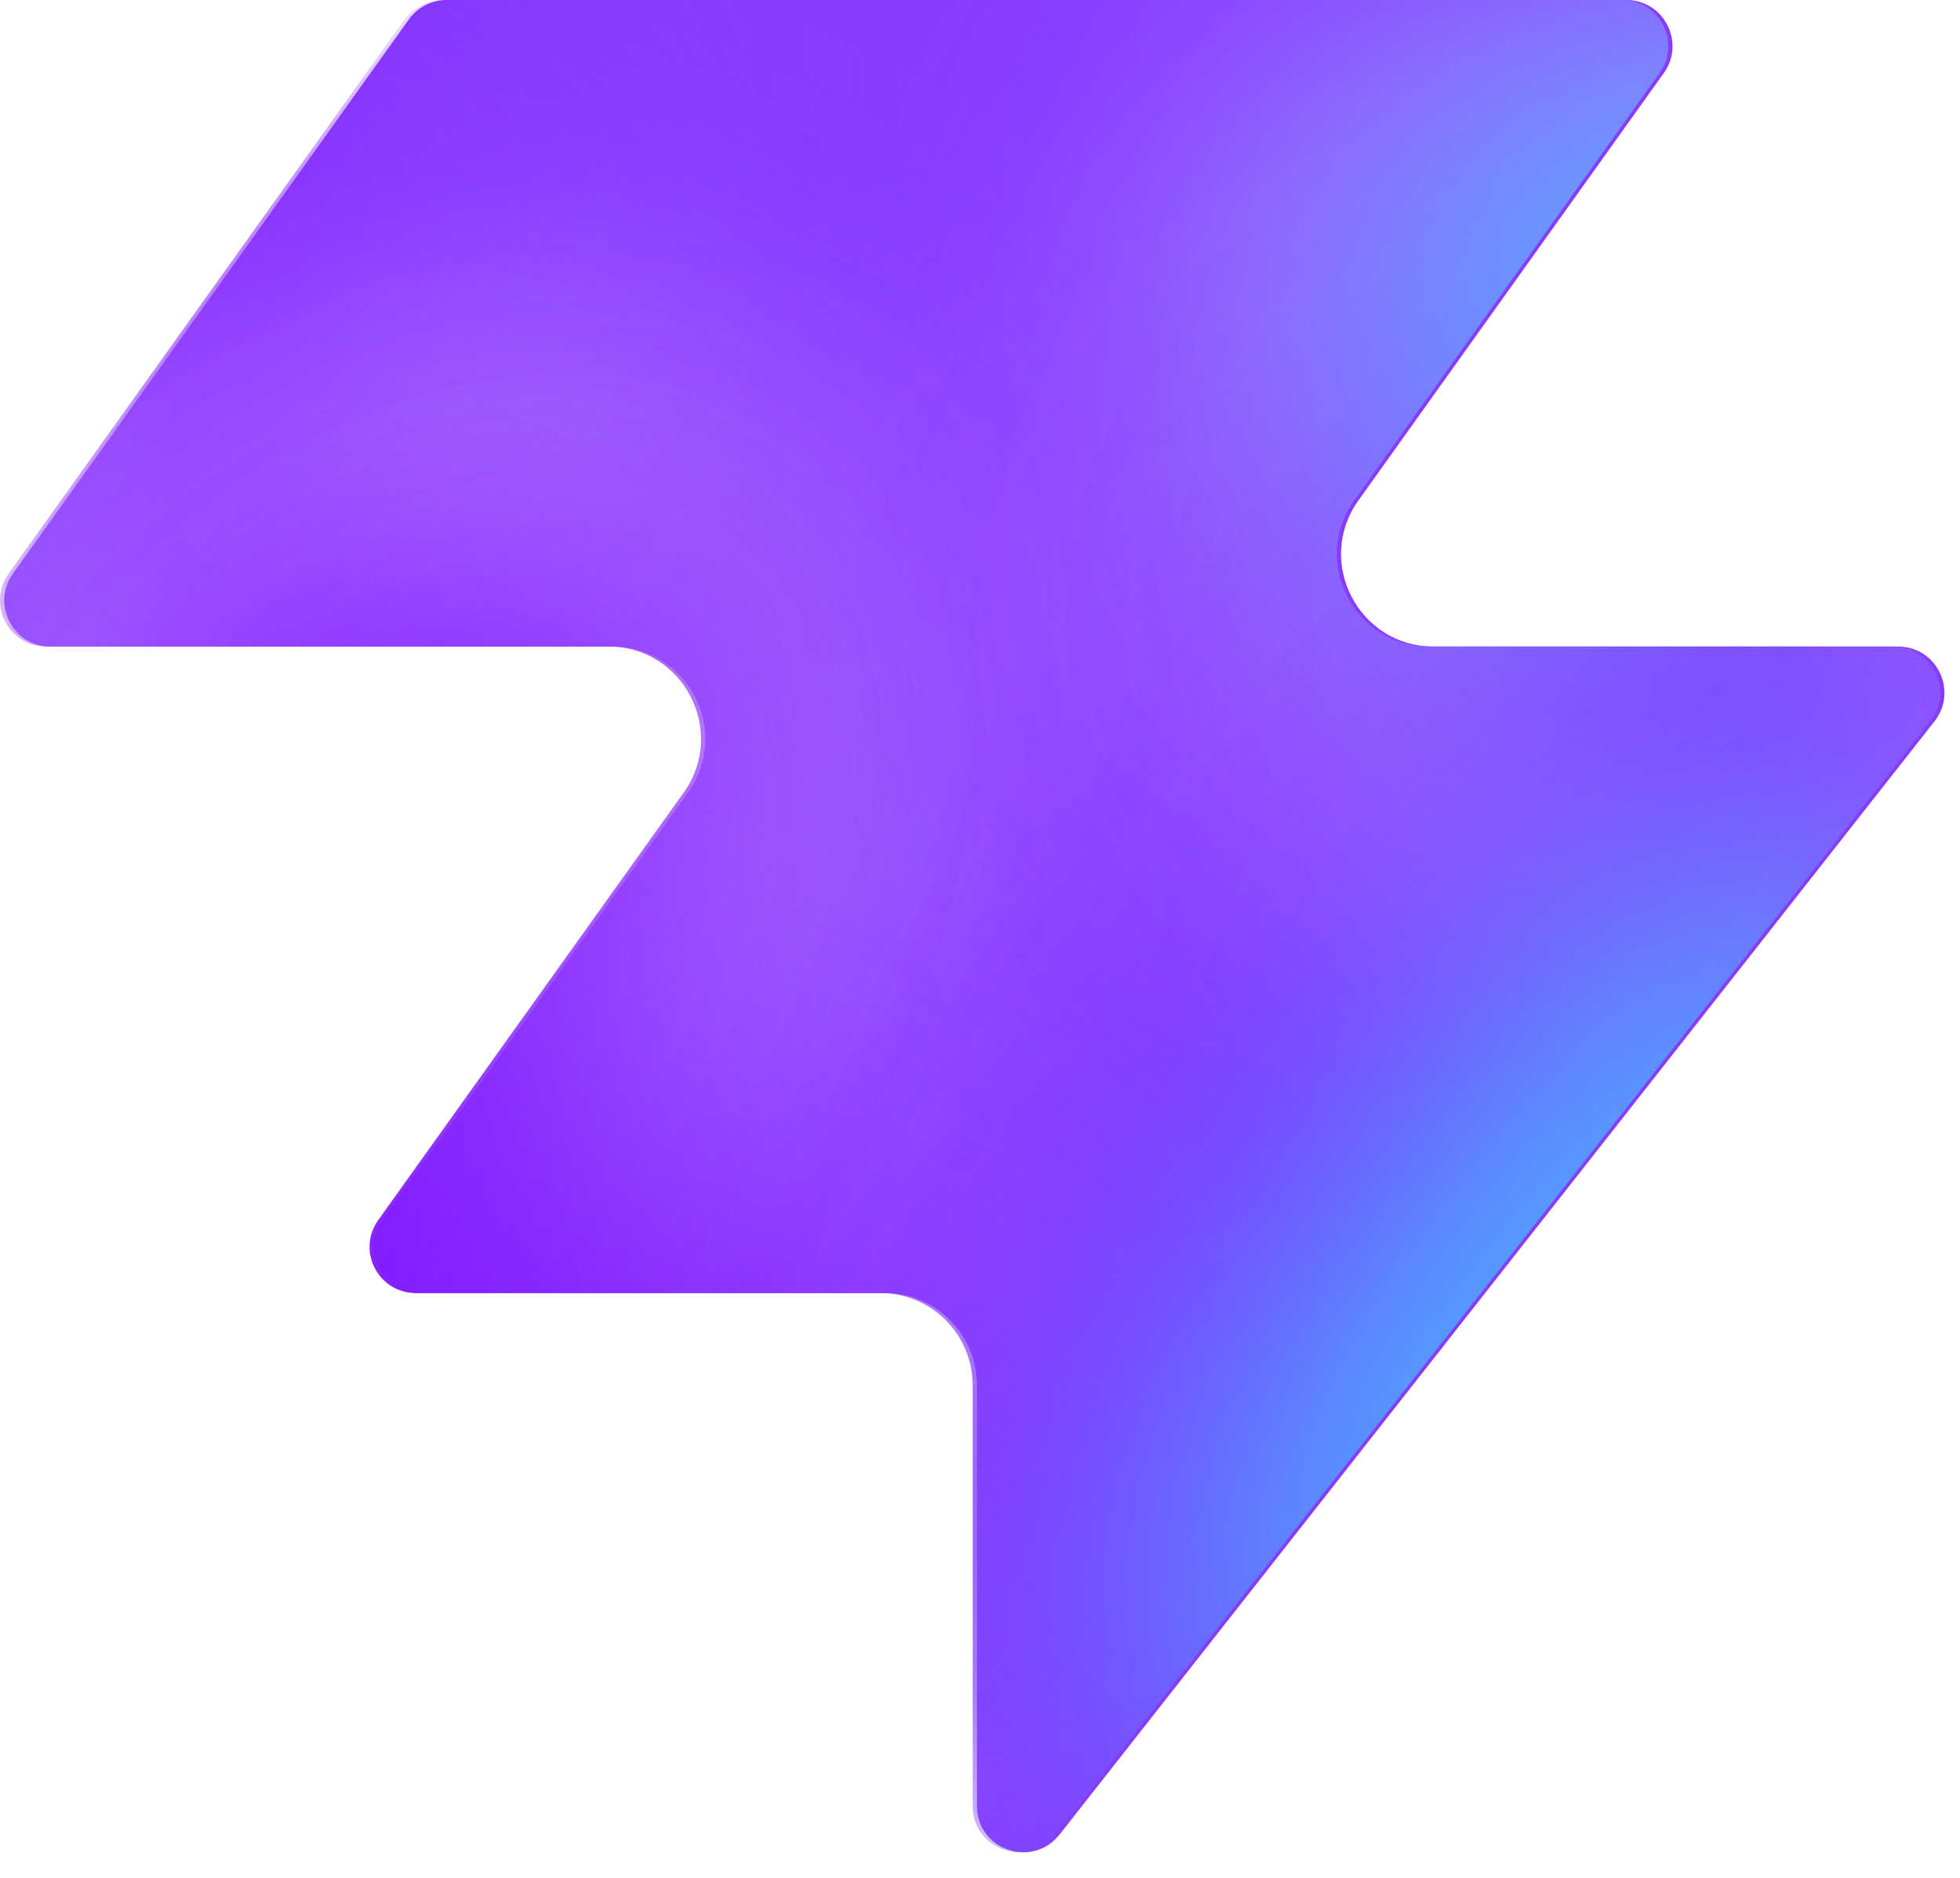
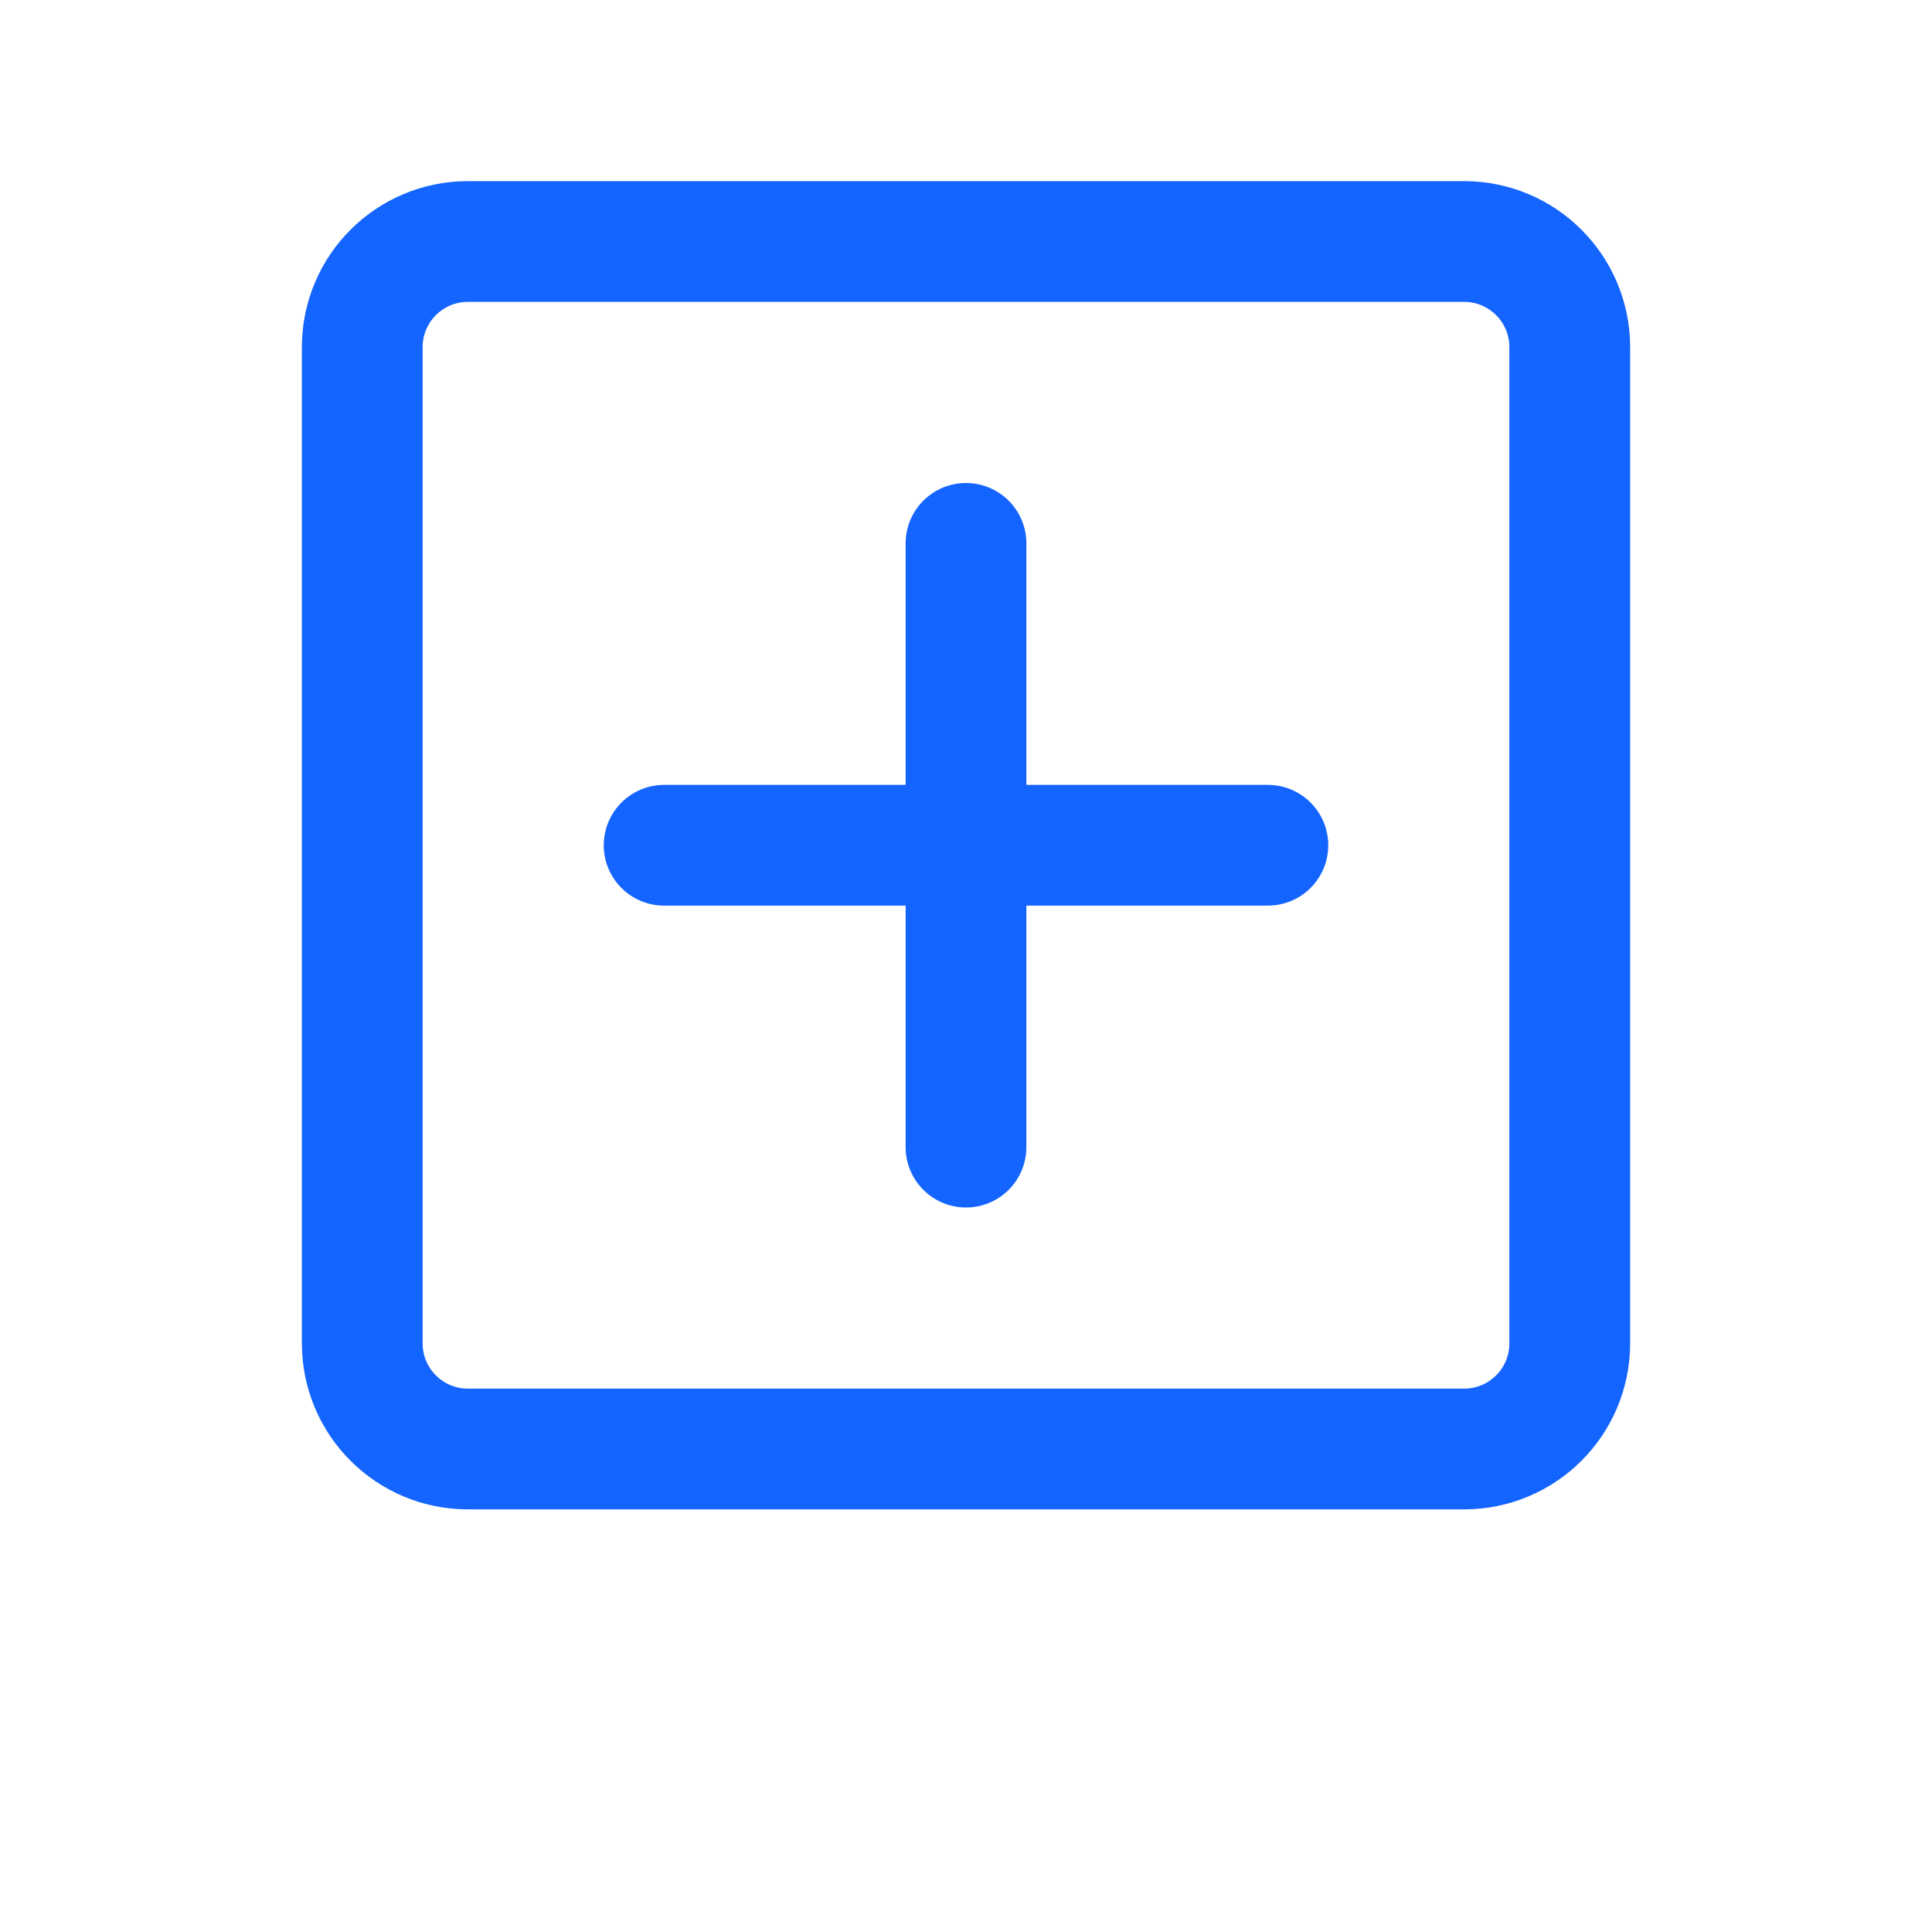
- <svg xmlns="http://www.w3.org/2000/svg" width="48" height="46" fill="none" viewBox="0 0 48 46">
-   <path fill="#863bff" d="M25.946 44.938c-.664.845-2.021.375-2.021-.698V33.937a2.26 2.26 0 0 0-2.262-2.262H10.287c-.92 0-1.456-1.04-.92-1.788l7.48-10.471c1.07-1.497 0-3.578-1.842-3.578H1.237c-.92 0-1.456-1.04-.92-1.788L10.013.474c.214-.297.556-.474.92-.474h28.894c.92 0 1.456 1.04.92 1.788l-7.48 10.471c-1.07 1.498 0 3.579 1.842 3.579h11.377c.943 0 1.473 1.088.89 1.83L25.947 44.94z" style="fill:#863bff;fill:color(display-p3 .525 .23 1);fill-opacity:1" />
-   <mask id="a" width="48" height="46" x="0" y="0" maskUnits="userSpaceOnUse" style="mask-type:alpha">
-     <path fill="#000" d="M25.842 44.938c-.664.844-2.021.375-2.021-.698V33.937a2.26 2.26 0 0 0-2.262-2.262H10.183c-.92 0-1.456-1.04-.92-1.788l7.48-10.471c1.07-1.498 0-3.579-1.842-3.579H1.133c-.92 0-1.456-1.04-.92-1.787L9.91.473c.214-.297.556-.474.92-.474h28.894c.92 0 1.456 1.04.92 1.788l-7.48 10.471c-1.07 1.498 0 3.578 1.842 3.578h11.377c.943 0 1.473 1.088.89 1.832L25.843 44.94z" style="fill:#000;fill-opacity:1" />
-   </mask>
-   <g mask="url(#a)">
-     <g filter="url(#b)">
-       <ellipse cx="5.508" cy="14.704" fill="#ede6ff" rx="5.508" ry="14.704" style="fill:#ede6ff;fill:color(display-p3 .927 .903 1);fill-opacity:1" transform="matrix(.00324 1 1 -.00324 -4.47 31.516)" />
-     </g>
-     <g filter="url(#c)">
-       <ellipse cx="10.399" cy="29.851" fill="#ede6ff" rx="10.399" ry="29.851" style="fill:#ede6ff;fill:color(display-p3 .927 .903 1);fill-opacity:1" transform="matrix(.00324 1 1 -.00324 -39.328 7.883)" />
-     </g>
-     <g filter="url(#d)">
-       <ellipse cx="5.508" cy="30.487" fill="#7e14ff" rx="5.508" ry="30.487" style="fill:#7e14ff;fill:color(display-p3 .492 .077 1);fill-opacity:1" transform="rotate(89.814 -25.913 -14.639)scale(1 -1)" />
-     </g>
-     <g filter="url(#e)">
-       <ellipse cx="5.508" cy="30.599" fill="#7e14ff" rx="5.508" ry="30.599" style="fill:#7e14ff;fill:color(display-p3 .492 .077 1);fill-opacity:1" transform="rotate(89.814 -32.644 -3.334)scale(1 -1)" />
-     </g>
-     <g filter="url(#f)">
-       <ellipse cx="5.508" cy="30.599" fill="#7e14ff" rx="5.508" ry="30.599" style="fill:#7e14ff;fill:color(display-p3 .492 .077 1);fill-opacity:1" transform="matrix(.00324 1 1 -.00324 -34.34 30.47)" />
-     </g>
-     <g filter="url(#g)">
-       <ellipse cx="14.072" cy="22.078" fill="#ede6ff" rx="14.072" ry="22.078" style="fill:#ede6ff;fill:color(display-p3 .927 .903 1);fill-opacity:1" transform="rotate(93.35 24.506 48.493)scale(-1 1)" />
-     </g>
-     <g filter="url(#h)">
-       <ellipse cx="3.47" cy="21.501" fill="#7e14ff" rx="3.47" ry="21.501" style="fill:#7e14ff;fill:color(display-p3 .492 .077 1);fill-opacity:1" transform="rotate(89.009 28.708 47.59)scale(-1 1)" />
-     </g>
-     <g filter="url(#i)">
-       <ellipse cx="3.47" cy="21.501" fill="#7e14ff" rx="3.47" ry="21.501" style="fill:#7e14ff;fill:color(display-p3 .492 .077 1);fill-opacity:1" transform="rotate(89.009 28.708 47.59)scale(-1 1)" />
-     </g>
-     <g filter="url(#j)">
-       <ellipse cx=".387" cy="8.972" fill="#7e14ff" rx="4.407" ry="29.108" style="fill:#7e14ff;fill:color(display-p3 .492 .077 1);fill-opacity:1" transform="rotate(39.51 .387 8.972)" />
-     </g>
-     <g filter="url(#k)">
-       <ellipse cx="47.523" cy="-6.092" fill="#7e14ff" rx="4.407" ry="29.108" style="fill:#7e14ff;fill:color(display-p3 .492 .077 1);fill-opacity:1" transform="rotate(37.892 47.523 -6.092)" />
-     </g>
-     <g filter="url(#l)">
-       <ellipse cx="41.412" cy="6.333" fill="#47bfff" rx="5.971" ry="9.665" style="fill:#47bfff;fill:color(display-p3 .28 .748 1);fill-opacity:1" transform="rotate(37.892 41.412 6.333)" />
-     </g>
-     <g filter="url(#m)">
-       <ellipse cx="-1.879" cy="38.332" fill="#7e14ff" rx="4.407" ry="29.108" style="fill:#7e14ff;fill:color(display-p3 .492 .077 1);fill-opacity:1" transform="rotate(37.892 -1.88 38.332)" />
-     </g>
-     <g filter="url(#n)">
-       <ellipse cx="-1.879" cy="38.332" fill="#7e14ff" rx="4.407" ry="29.108" style="fill:#7e14ff;fill:color(display-p3 .492 .077 1);fill-opacity:1" transform="rotate(37.892 -1.88 38.332)" />
-     </g>
-     <g filter="url(#o)">
-       <ellipse cx="35.651" cy="29.907" fill="#7e14ff" rx="4.407" ry="29.108" style="fill:#7e14ff;fill:color(display-p3 .492 .077 1);fill-opacity:1" transform="rotate(37.892 35.651 29.907)" />
-     </g>
-     <g filter="url(#p)">
-       <ellipse cx="38.418" cy="32.4" fill="#47bfff" rx="5.971" ry="15.297" style="fill:#47bfff;fill:color(display-p3 .28 .748 1);fill-opacity:1" transform="rotate(37.892 38.418 32.4)" />
-     </g>
-   </g>
-   <defs>
-     <filter id="b" width="60.045" height="41.654" x="-19.77" y="16.149" color-interpolation-filters="sRGB" filterUnits="userSpaceOnUse">
-       <feFlood flood-opacity="0" result="BackgroundImageFix" />
-       <feBlend in="SourceGraphic" in2="BackgroundImageFix" result="shape" />
-       <feGaussianBlur result="effect1_foregroundBlur_2002_17158" stdDeviation="7.659" />
-     </filter>
-     <filter id="c" width="90.34" height="51.437" x="-54.613" y="-7.533" color-interpolation-filters="sRGB" filterUnits="userSpaceOnUse">
-       <feFlood flood-opacity="0" result="BackgroundImageFix" />
-       <feBlend in="SourceGraphic" in2="BackgroundImageFix" result="shape" />
-       <feGaussianBlur result="effect1_foregroundBlur_2002_17158" stdDeviation="7.659" />
-     </filter>
-     <filter id="d" width="79.355" height="29.4" x="-49.64" y="2.03" color-interpolation-filters="sRGB" filterUnits="userSpaceOnUse">
-       <feFlood flood-opacity="0" result="BackgroundImageFix" />
-       <feBlend in="SourceGraphic" in2="BackgroundImageFix" result="shape" />
-       <feGaussianBlur result="effect1_foregroundBlur_2002_17158" stdDeviation="4.596" />
-     </filter>
-     <filter id="e" width="79.579" height="29.4" x="-45.045" y="20.029" color-interpolation-filters="sRGB" filterUnits="userSpaceOnUse">
-       <feFlood flood-opacity="0" result="BackgroundImageFix" />
-       <feBlend in="SourceGraphic" in2="BackgroundImageFix" result="shape" />
-       <feGaussianBlur result="effect1_foregroundBlur_2002_17158" stdDeviation="4.596" />
-     </filter>
-     <filter id="f" width="79.579" height="29.4" x="-43.513" y="21.178" color-interpolation-filters="sRGB" filterUnits="userSpaceOnUse">
-       <feFlood flood-opacity="0" result="BackgroundImageFix" />
-       <feBlend in="SourceGraphic" in2="BackgroundImageFix" result="shape" />
-       <feGaussianBlur result="effect1_foregroundBlur_2002_17158" stdDeviation="4.596" />
-     </filter>
-     <filter id="g" width="74.749" height="58.852" x="15.756" y="-17.901" color-interpolation-filters="sRGB" filterUnits="userSpaceOnUse">
-       <feFlood flood-opacity="0" result="BackgroundImageFix" />
-       <feBlend in="SourceGraphic" in2="BackgroundImageFix" result="shape" />
-       <feGaussianBlur result="effect1_foregroundBlur_2002_17158" stdDeviation="7.659" />
-     </filter>
-     <filter id="h" width="61.377" height="25.362" x="23.548" y="2.284" color-interpolation-filters="sRGB" filterUnits="userSpaceOnUse">
-       <feFlood flood-opacity="0" result="BackgroundImageFix" />
-       <feBlend in="SourceGraphic" in2="BackgroundImageFix" result="shape" />
-       <feGaussianBlur result="effect1_foregroundBlur_2002_17158" stdDeviation="4.596" />
-     </filter>
-     <filter id="i" width="61.377" height="25.362" x="23.548" y="2.284" color-interpolation-filters="sRGB" filterUnits="userSpaceOnUse">
-       <feFlood flood-opacity="0" result="BackgroundImageFix" />
-       <feBlend in="SourceGraphic" in2="BackgroundImageFix" result="shape" />
-       <feGaussianBlur result="effect1_foregroundBlur_2002_17158" stdDeviation="4.596" />
-     </filter>
-     <filter id="j" width="56.045" height="63.649" x="-27.636" y="-22.853" color-interpolation-filters="sRGB" filterUnits="userSpaceOnUse">
-       <feFlood flood-opacity="0" result="BackgroundImageFix" />
-       <feBlend in="SourceGraphic" in2="BackgroundImageFix" result="shape" />
-       <feGaussianBlur result="effect1_foregroundBlur_2002_17158" stdDeviation="4.596" />
-     </filter>
-     <filter id="k" width="54.814" height="64.646" x="20.116" y="-38.415" color-interpolation-filters="sRGB" filterUnits="userSpaceOnUse">
-       <feFlood flood-opacity="0" result="BackgroundImageFix" />
-       <feBlend in="SourceGraphic" in2="BackgroundImageFix" result="shape" />
-       <feGaussianBlur result="effect1_foregroundBlur_2002_17158" stdDeviation="4.596" />
-     </filter>
-     <filter id="l" width="33.541" height="35.313" x="24.641" y="-11.323" color-interpolation-filters="sRGB" filterUnits="userSpaceOnUse">
-       <feFlood flood-opacity="0" result="BackgroundImageFix" />
-       <feBlend in="SourceGraphic" in2="BackgroundImageFix" result="shape" />
-       <feGaussianBlur result="effect1_foregroundBlur_2002_17158" stdDeviation="4.596" />
-     </filter>
-     <filter id="m" width="54.814" height="64.646" x="-29.286" y="6.009" color-interpolation-filters="sRGB" filterUnits="userSpaceOnUse">
-       <feFlood flood-opacity="0" result="BackgroundImageFix" />
-       <feBlend in="SourceGraphic" in2="BackgroundImageFix" result="shape" />
-       <feGaussianBlur result="effect1_foregroundBlur_2002_17158" stdDeviation="4.596" />
-     </filter>
-     <filter id="n" width="54.814" height="64.646" x="-29.286" y="6.009" color-interpolation-filters="sRGB" filterUnits="userSpaceOnUse">
-       <feFlood flood-opacity="0" result="BackgroundImageFix" />
-       <feBlend in="SourceGraphic" in2="BackgroundImageFix" result="shape" />
-       <feGaussianBlur result="effect1_foregroundBlur_2002_17158" stdDeviation="4.596" />
-     </filter>
-     <filter id="o" width="54.814" height="64.646" x="8.244" y="-2.416" color-interpolation-filters="sRGB" filterUnits="userSpaceOnUse">
-       <feFlood flood-opacity="0" result="BackgroundImageFix" />
-       <feBlend in="SourceGraphic" in2="BackgroundImageFix" result="shape" />
-       <feGaussianBlur result="effect1_foregroundBlur_2002_17158" stdDeviation="4.596" />
-     </filter>
-     <filter id="p" width="39.409" height="43.623" x="18.713" y="10.588" color-interpolation-filters="sRGB" filterUnits="userSpaceOnUse">
-       <feFlood flood-opacity="0" result="BackgroundImageFix" />
-       <feBlend in="SourceGraphic" in2="BackgroundImageFix" result="shape" />
-       <feGaussianBlur result="effect1_foregroundBlur_2002_17158" stdDeviation="4.596" />
-     </filter>
-   </defs>
+ <svg xmlns="http://www.w3.org/2000/svg" viewBox="0 0 64 64" width="64" height="64" fill="none">
+   <rect x="12" y="8" width="40" height="40" rx="3.5" stroke="#1464FF" stroke-width="4" />
+   <path d="M32 18V38M22 28H42" stroke="#1464FF" stroke-width="4" stroke-linecap="round" />
</svg>
